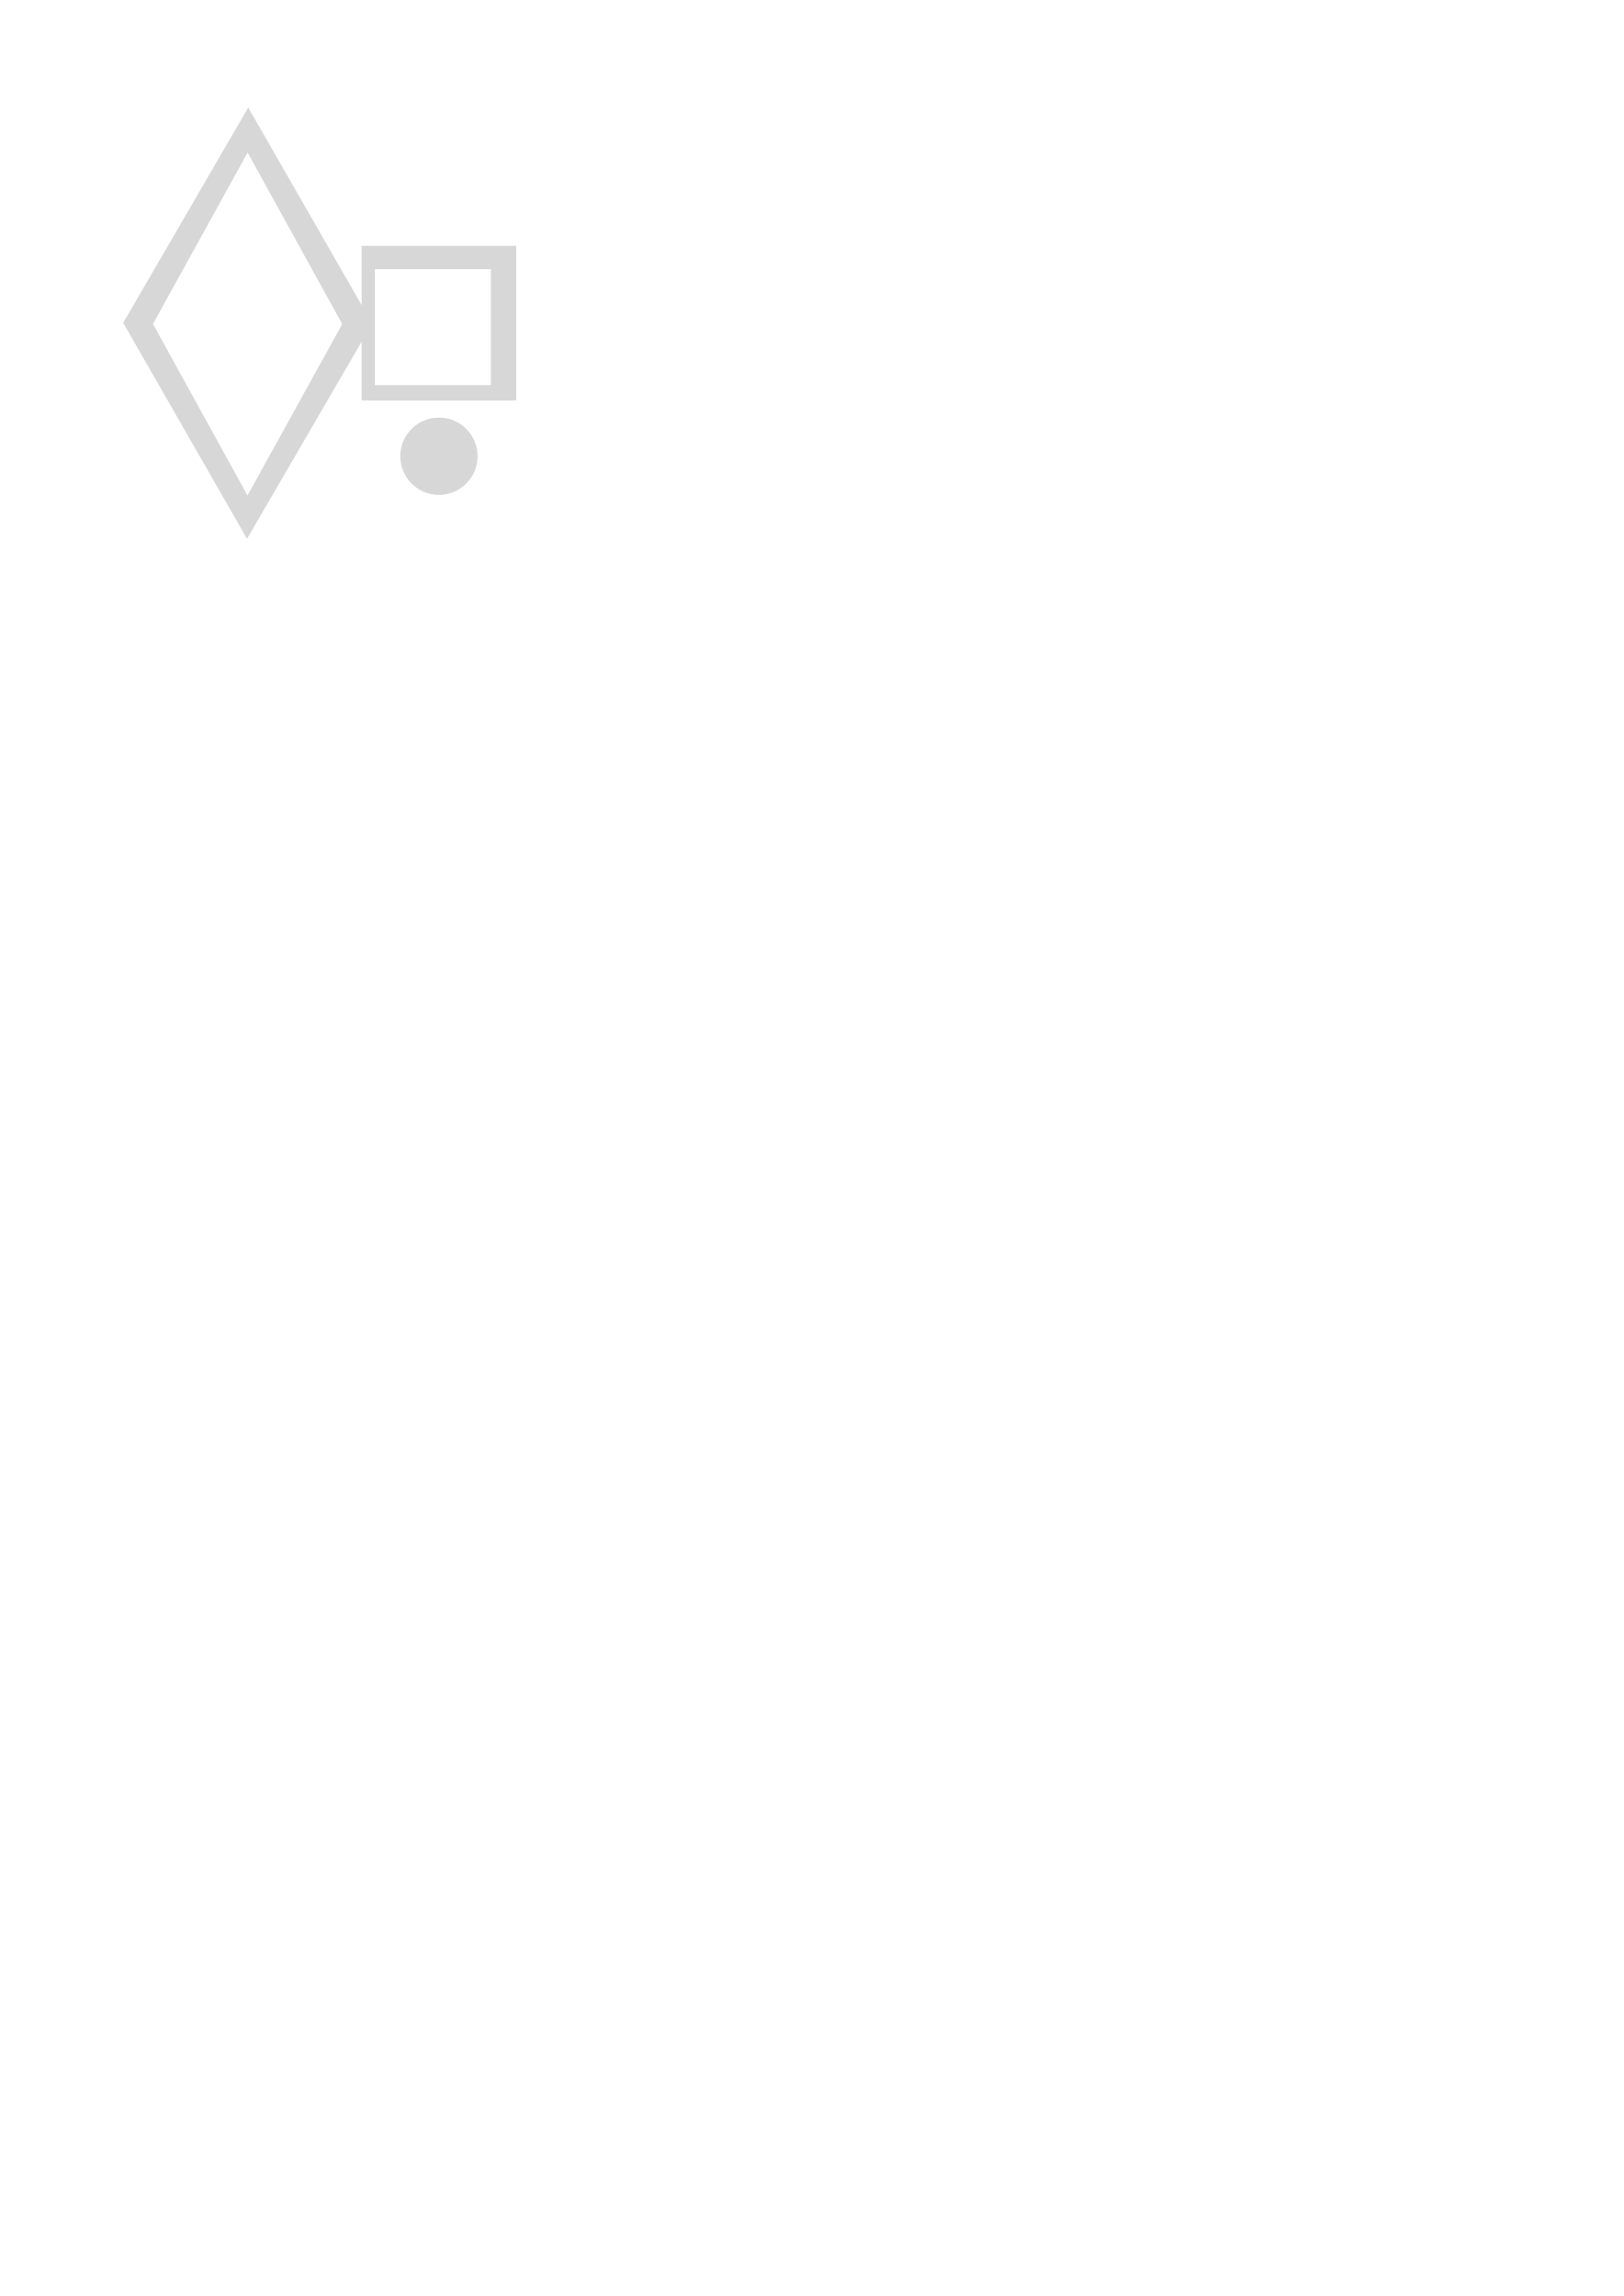
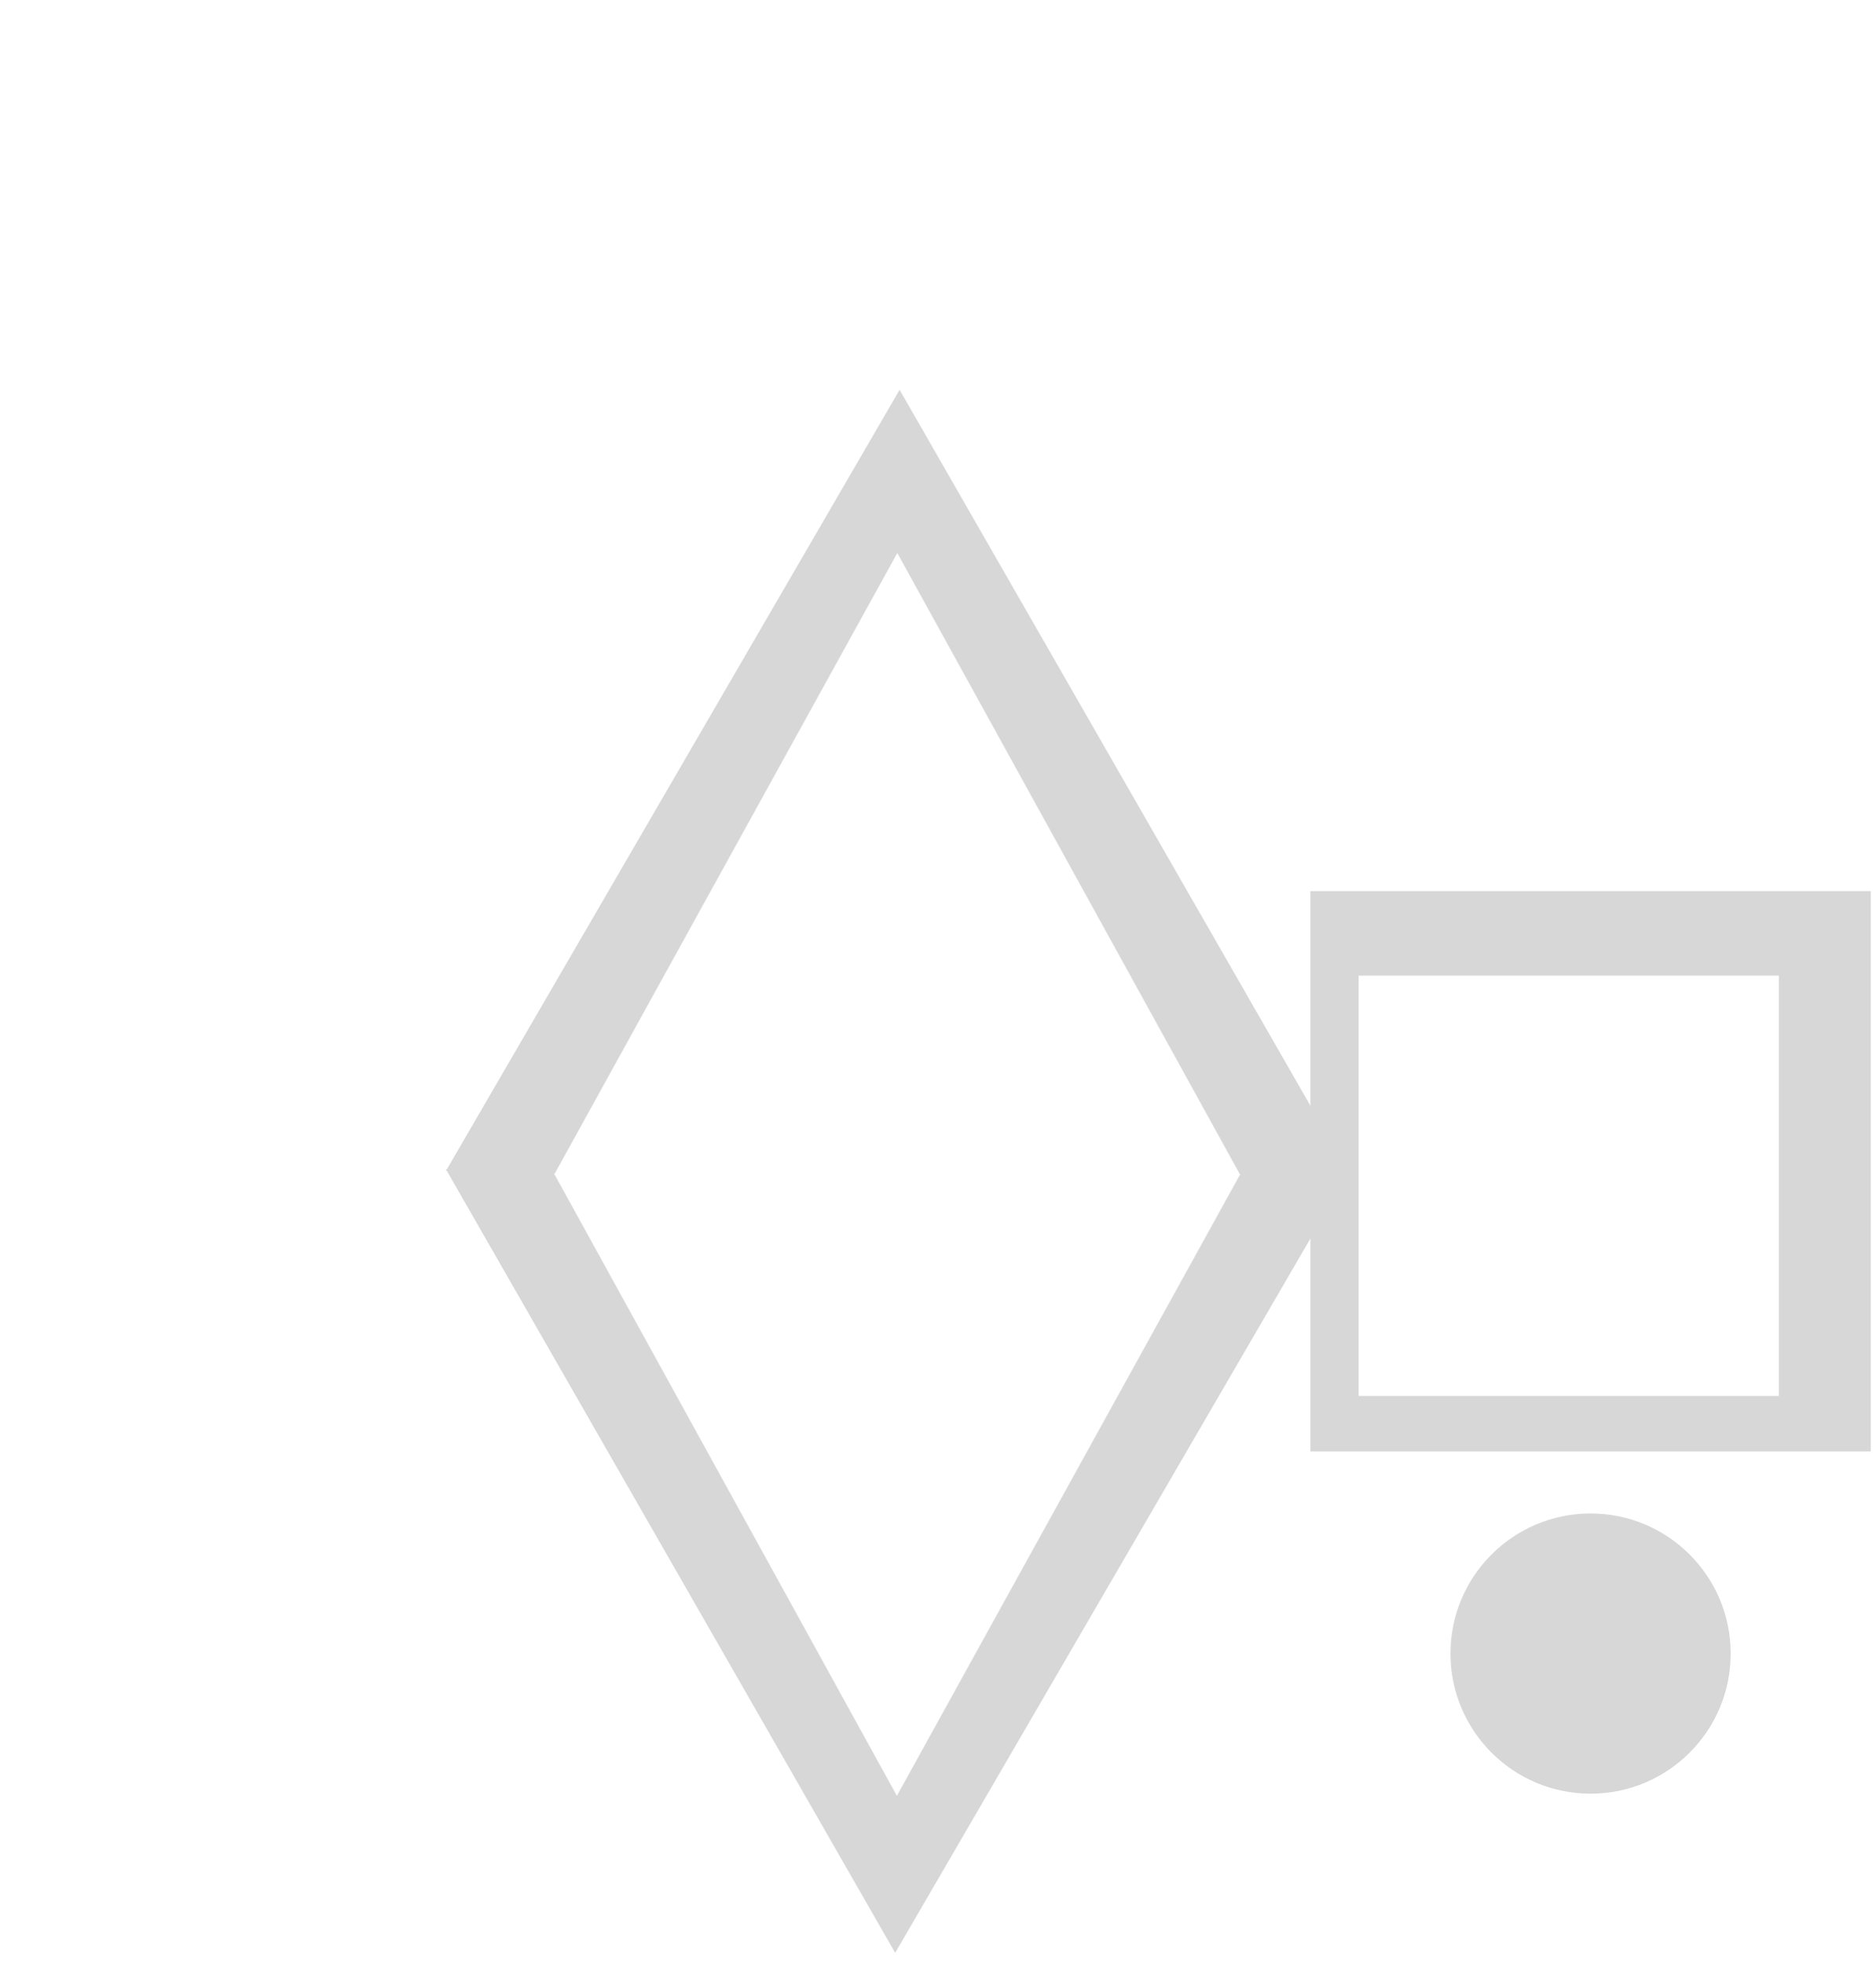
- <svg xmlns="http://www.w3.org/2000/svg" width="210mm" height="297mm" viewBox="0 0 210 297" version="1.1" id="svg5">
+ <svg xmlns="http://www.w3.org/2000/svg" version="1.1" id="svg5">
  <defs id="defs2">
    <linearGradient id="linearGradient9403">
      <stop style="stop-color:#000000;stop-opacity:1;" offset="0" id="stop9401" />
    </linearGradient>
  </defs>
  <g id="layer1">
    <path id="rect3060" style="fill:#d7d7d7;fill-opacity:1;stroke:#000000;stroke-width:0.367;stroke-opacity:0" d="M 46.769,51.804 V 31.804 h 20 v 20 z m 1.72,-1.984 h 15 V 34.82 h -15 z" />
    <path id="path3290" style="fill:#d7d7d7;fill-opacity:1;stroke:#000000;stroke-width:0.367;stroke-opacity:0" d="M 31.949,69.697 46.853,44.06 V 39.608 L 32.107,13.912 15.949,41.731 h -0.034 l 0.016,0.029 -0.015,0.027 h 0.031 z m 0.061,-5.604 -12.211,-22.164 h -0.024 l 0.012,-0.021 -0.013,-0.023 h 0.025 l 12.226,-22.149 12.225,22.169 h 0.018 l -0.009,0.016 0.009,0.018 h -0.02 z" />
    <circle style="fill:#d7d7d7;fill-opacity:1;stroke:#000000;stroke-width:0.367;stroke-opacity:0" id="path5259" cx="-56.769" cy="-59.016" r="5" transform="scale(-1)" />
  </g>
</svg>
